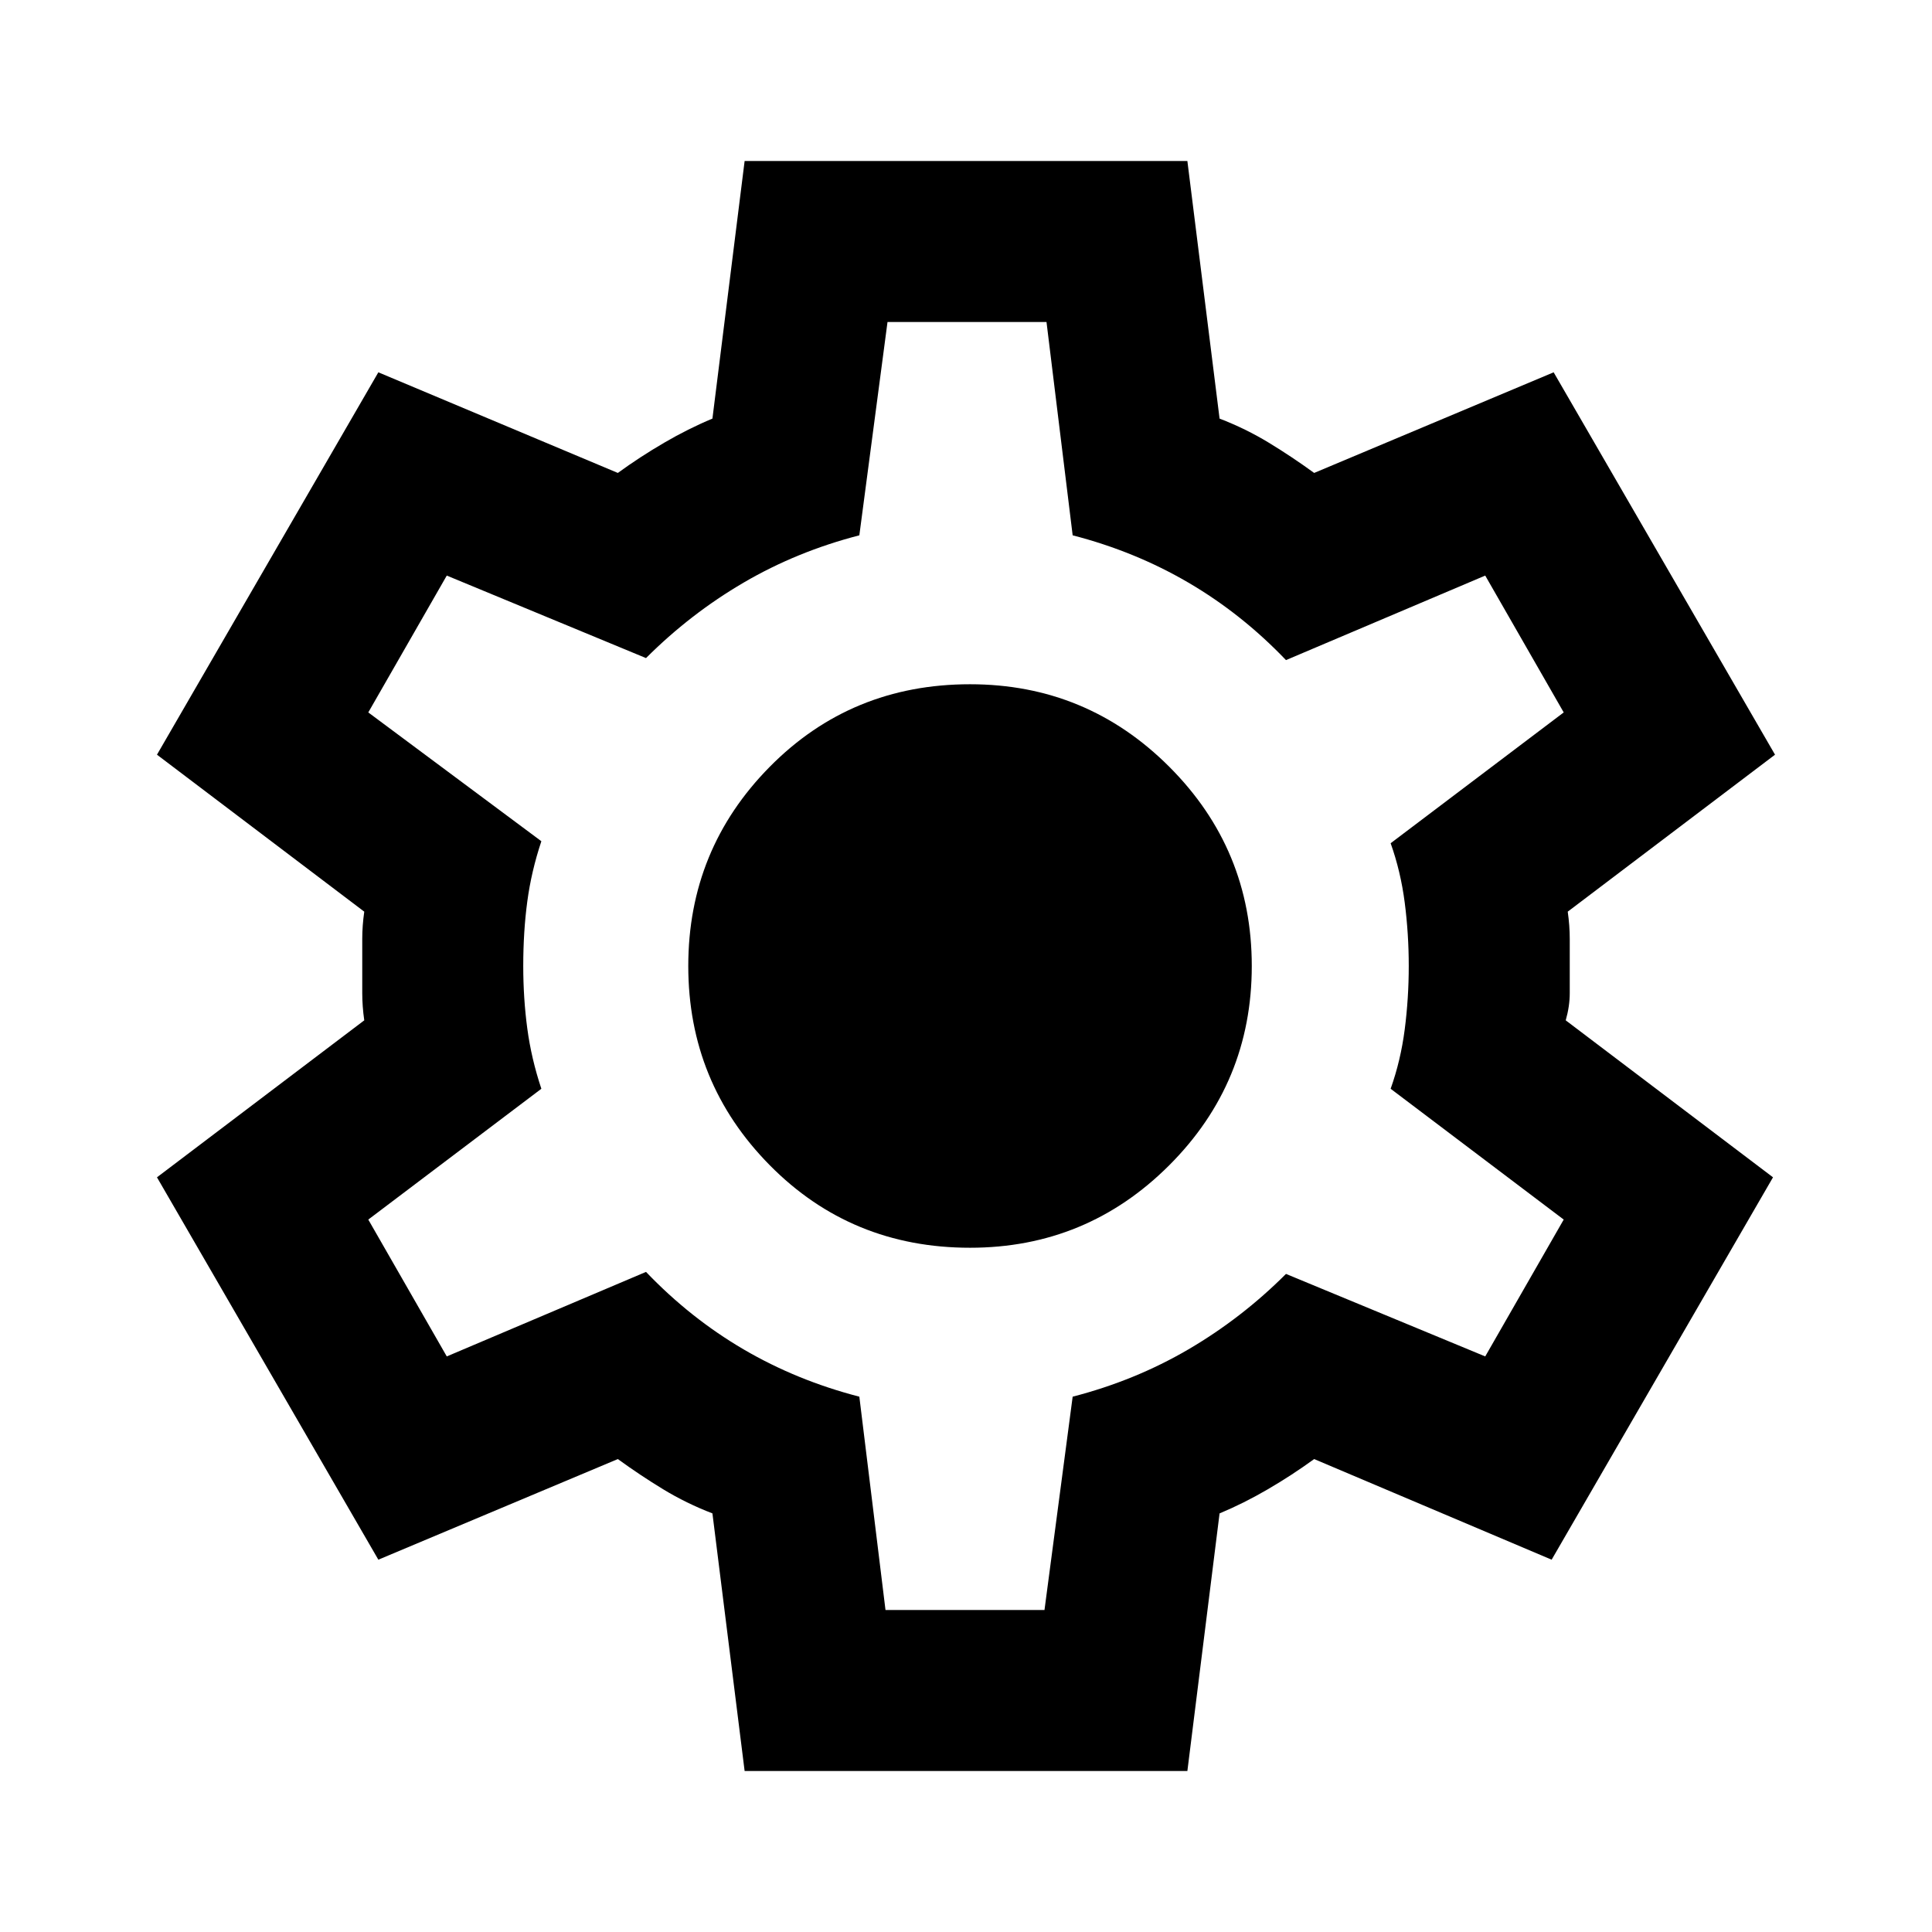
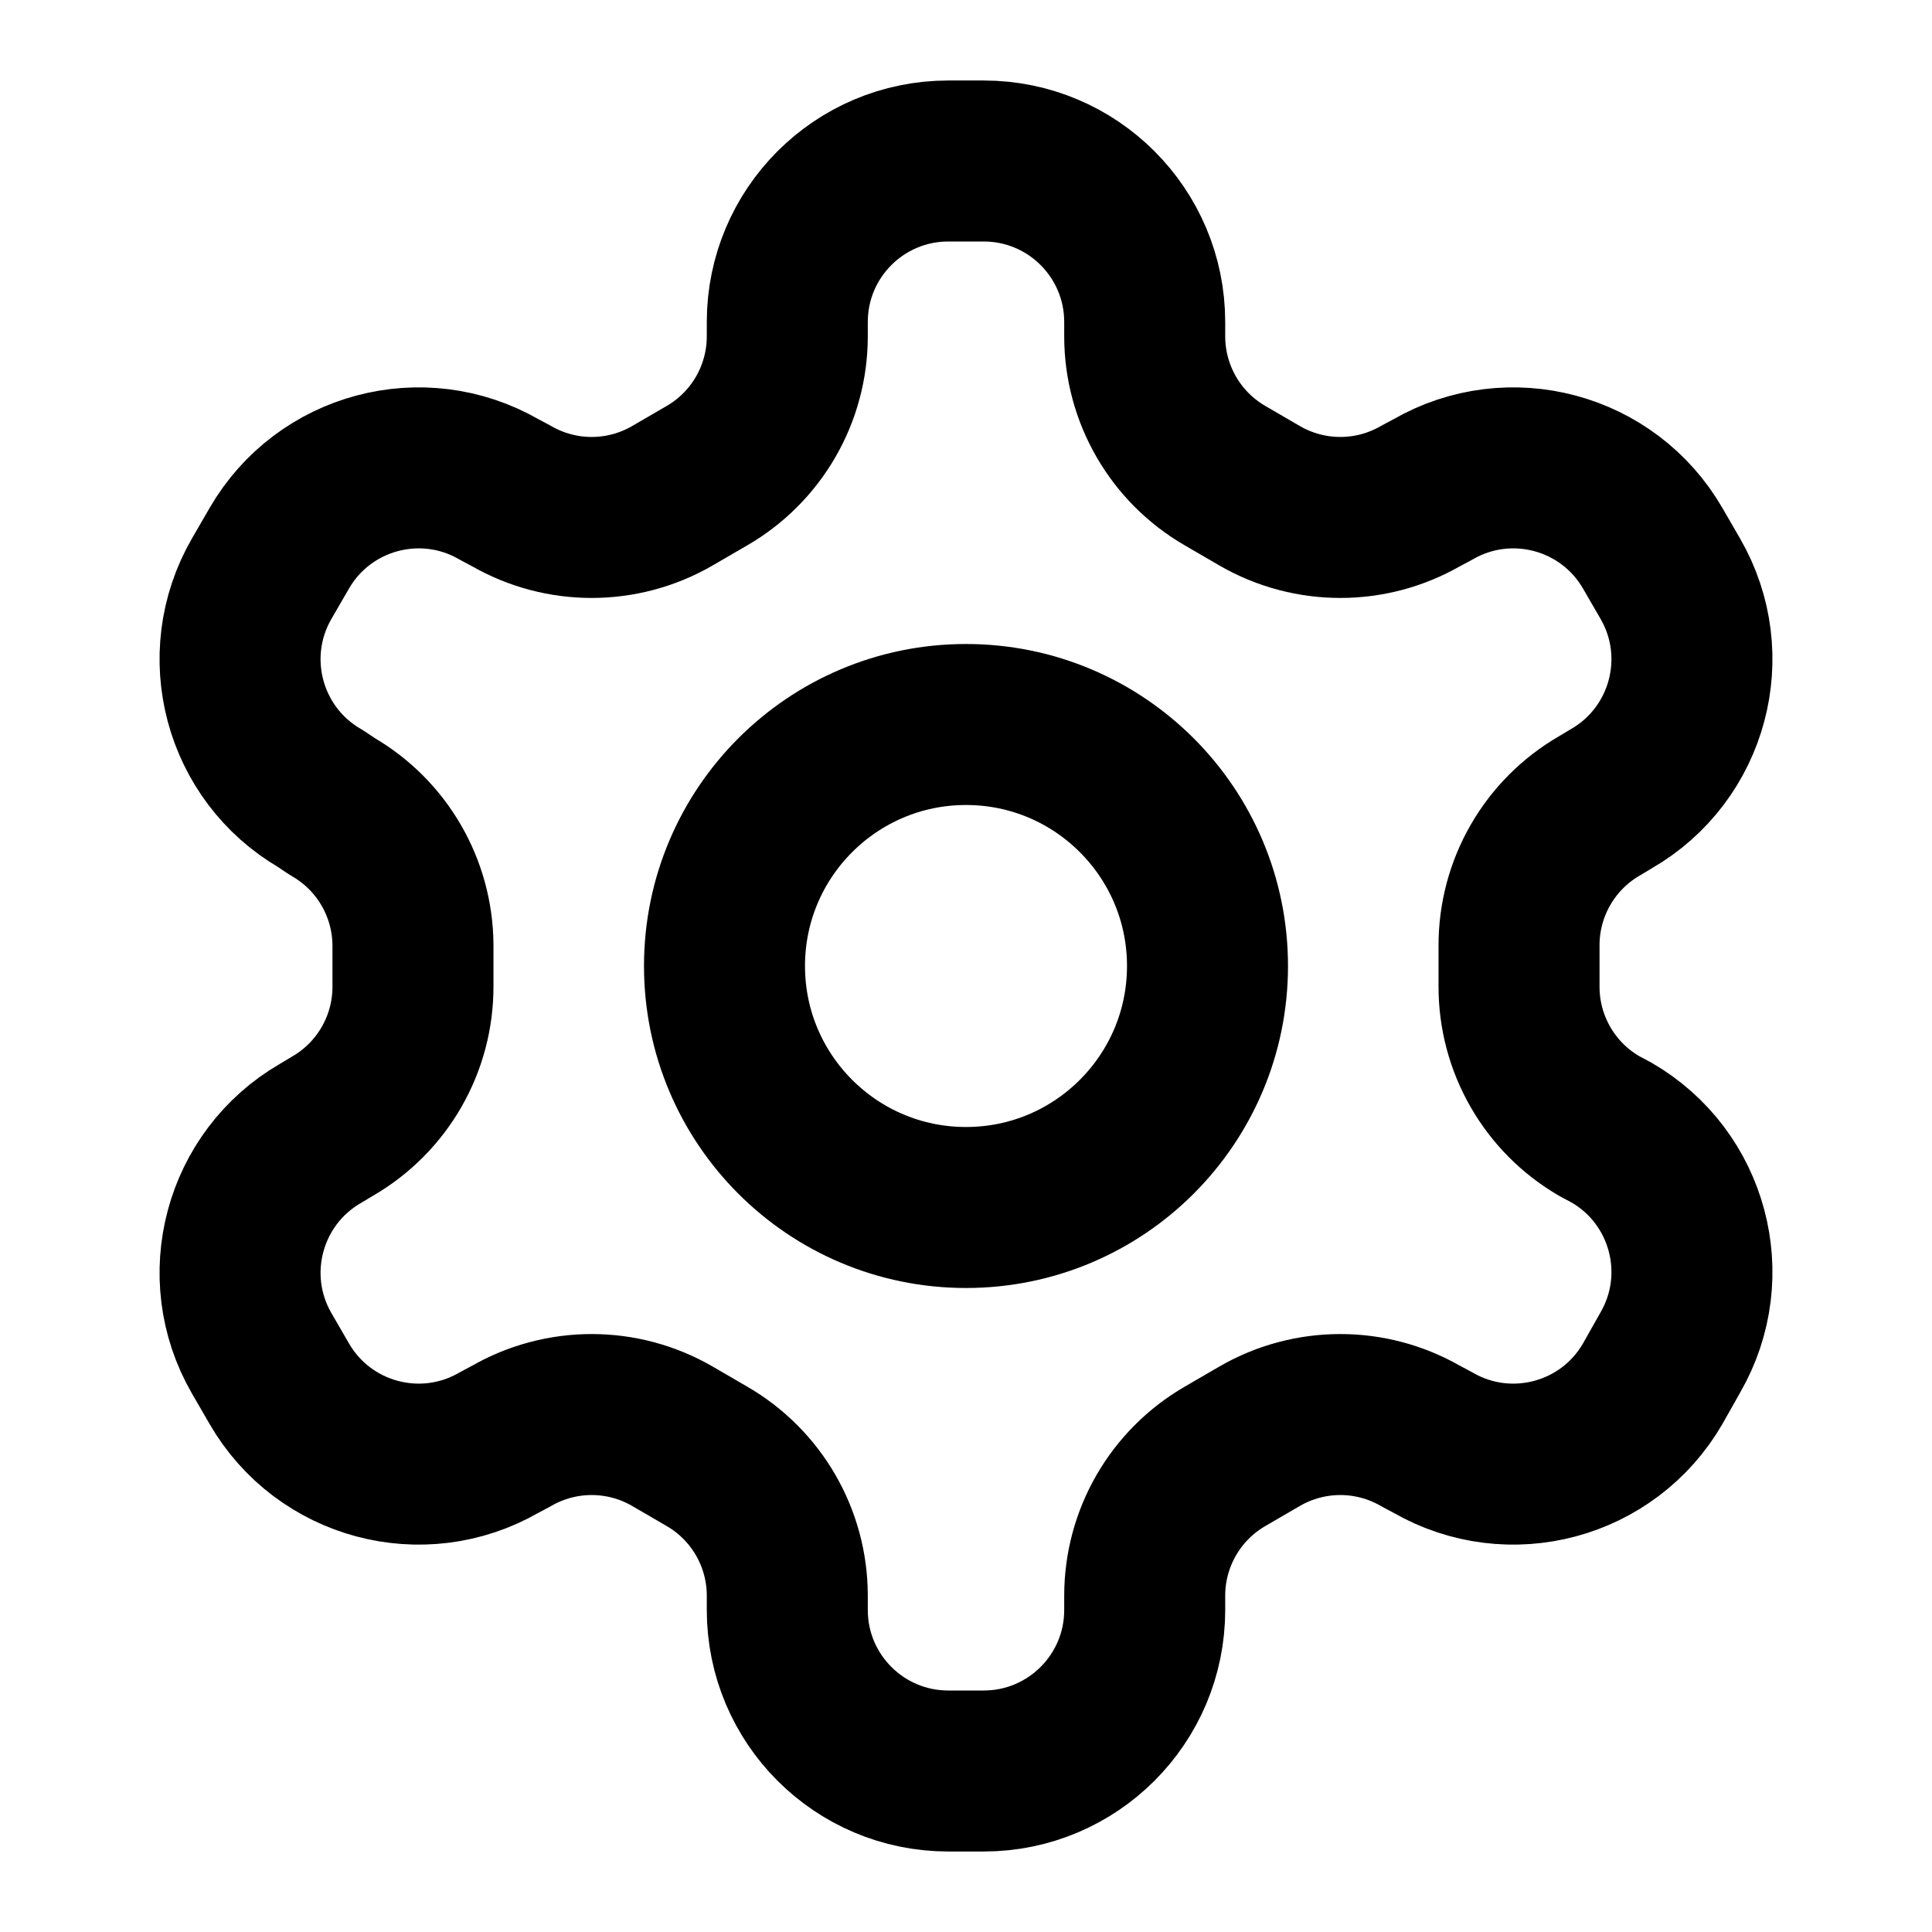
- <svg xmlns="http://www.w3.org/2000/svg" height="24" viewBox="0 -960 960 960" width="24">
-   <path d="m370-80-16-128q-13-5-24.5-12T307-235l-119 50L78-375l103-78q-1-7-1-13.5v-27q0-6.5 1-13.5L78-585l110-190 119 50q11-8 23-15t24-12l16-128h220l16 128q13 5 24.5 12t22.5 15l119-50 110 190-103 78q1 7 1 13.5v27q0 6.5-2 13.5l103 78-110 190-118-50q-11 8-23 15t-24 12L590-80H370Zm70-80h79l14-106q31-8 57.5-23.5T639-327l99 41 39-68-86-65q5-14 7-29.5t2-31.5q0-16-2-31.5t-7-29.5l86-65-39-68-99 42q-22-23-48.5-38.5T533-694l-13-106h-79l-14 106q-31 8-57.5 23.5T321-633l-99-41-39 68 86 64q-5 15-7 30t-2 32q0 16 2 31t7 30l-86 65 39 68 99-42q22 23 48.5 38.5T427-266l13 106Zm42-180q58 0 99-41t41-99q0-58-41-99t-99-41q-59 0-99.5 41T342-480q0 58 40.5 99t99.5 41Zm-2-140Z" />
+ <svg xmlns="http://www.w3.org/2000/svg" width="24" height="24" viewBox="0 0 24 24" fill="none" stroke="currentColor" stroke-width="2" stroke-linecap="round" stroke-linejoin="round">
+   <path d="M12.22 2h-.44a2 2 0 0 0-2 2v.18a2 2 0 0 1-1 1.73l-.43.25a2 2 0 0 1-2 0l-.15-.08a2 2 0 0 0-2.73.73l-.22.38a2 2 0 0 0 .73 2.73l.15.1a2 2 0 0 1 1 1.72v.51a2 2 0 0 1-1 1.74l-.15.09a2 2 0 0 0-.73 2.73l.22.38a2 2 0 0 0 2.73.73l.15-.08a2 2 0 0 1 2 0l.43.25a2 2 0 0 1 1 1.73V20a2 2 0 0 0 2 2h.44a2 2 0 0 0 2-2v-.18a2 2 0 0 1 1-1.73l.43-.25a2 2 0 0 1 2 0l.15.08a2 2 0 0 0 2.73-.73l.22-.39a2 2 0 0 0-.73-2.73l-.15-.08a2 2 0 0 1-1-1.74v-.5a2 2 0 0 1 1-1.74l.15-.09a2 2 0 0 0 .73-2.73l-.22-.38a2 2 0 0 0-2.73-.73l-.15.08a2 2 0 0 1-2 0l-.43-.25a2 2 0 0 1-1-1.73V4a2 2 0 0 0-2-2z" />
+   <circle cx="12" cy="12" r="3" />
</svg>
